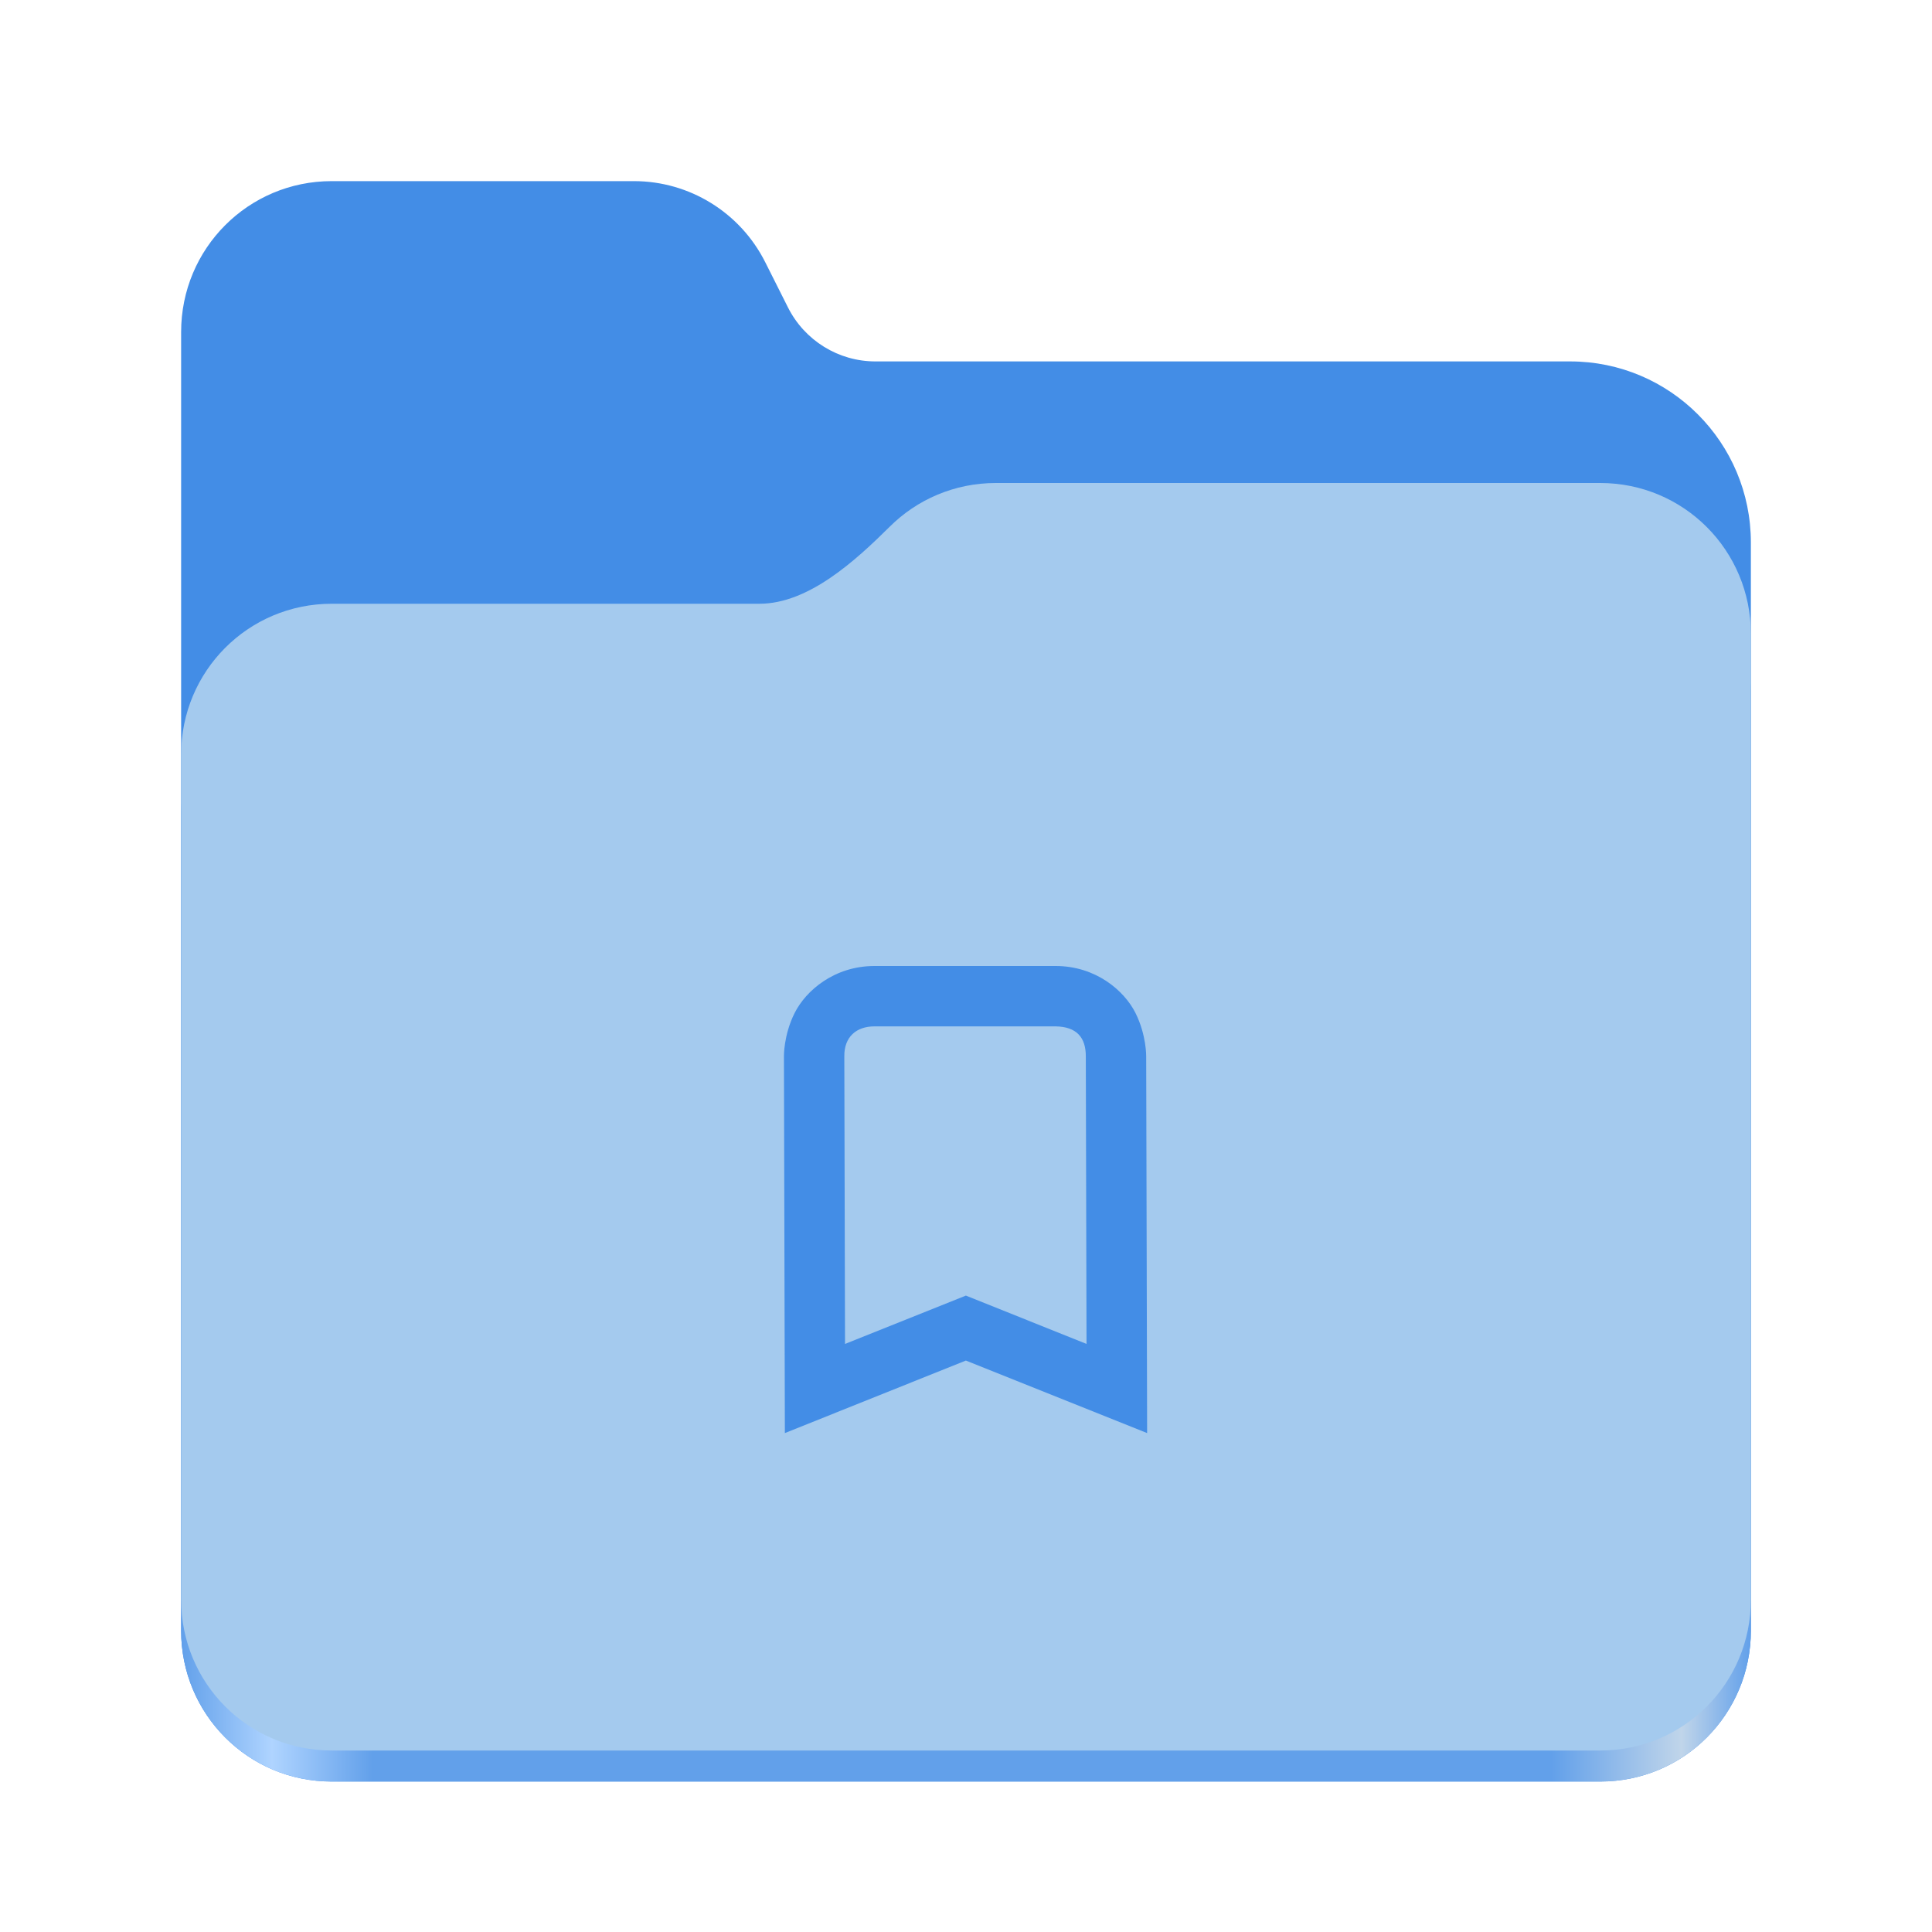
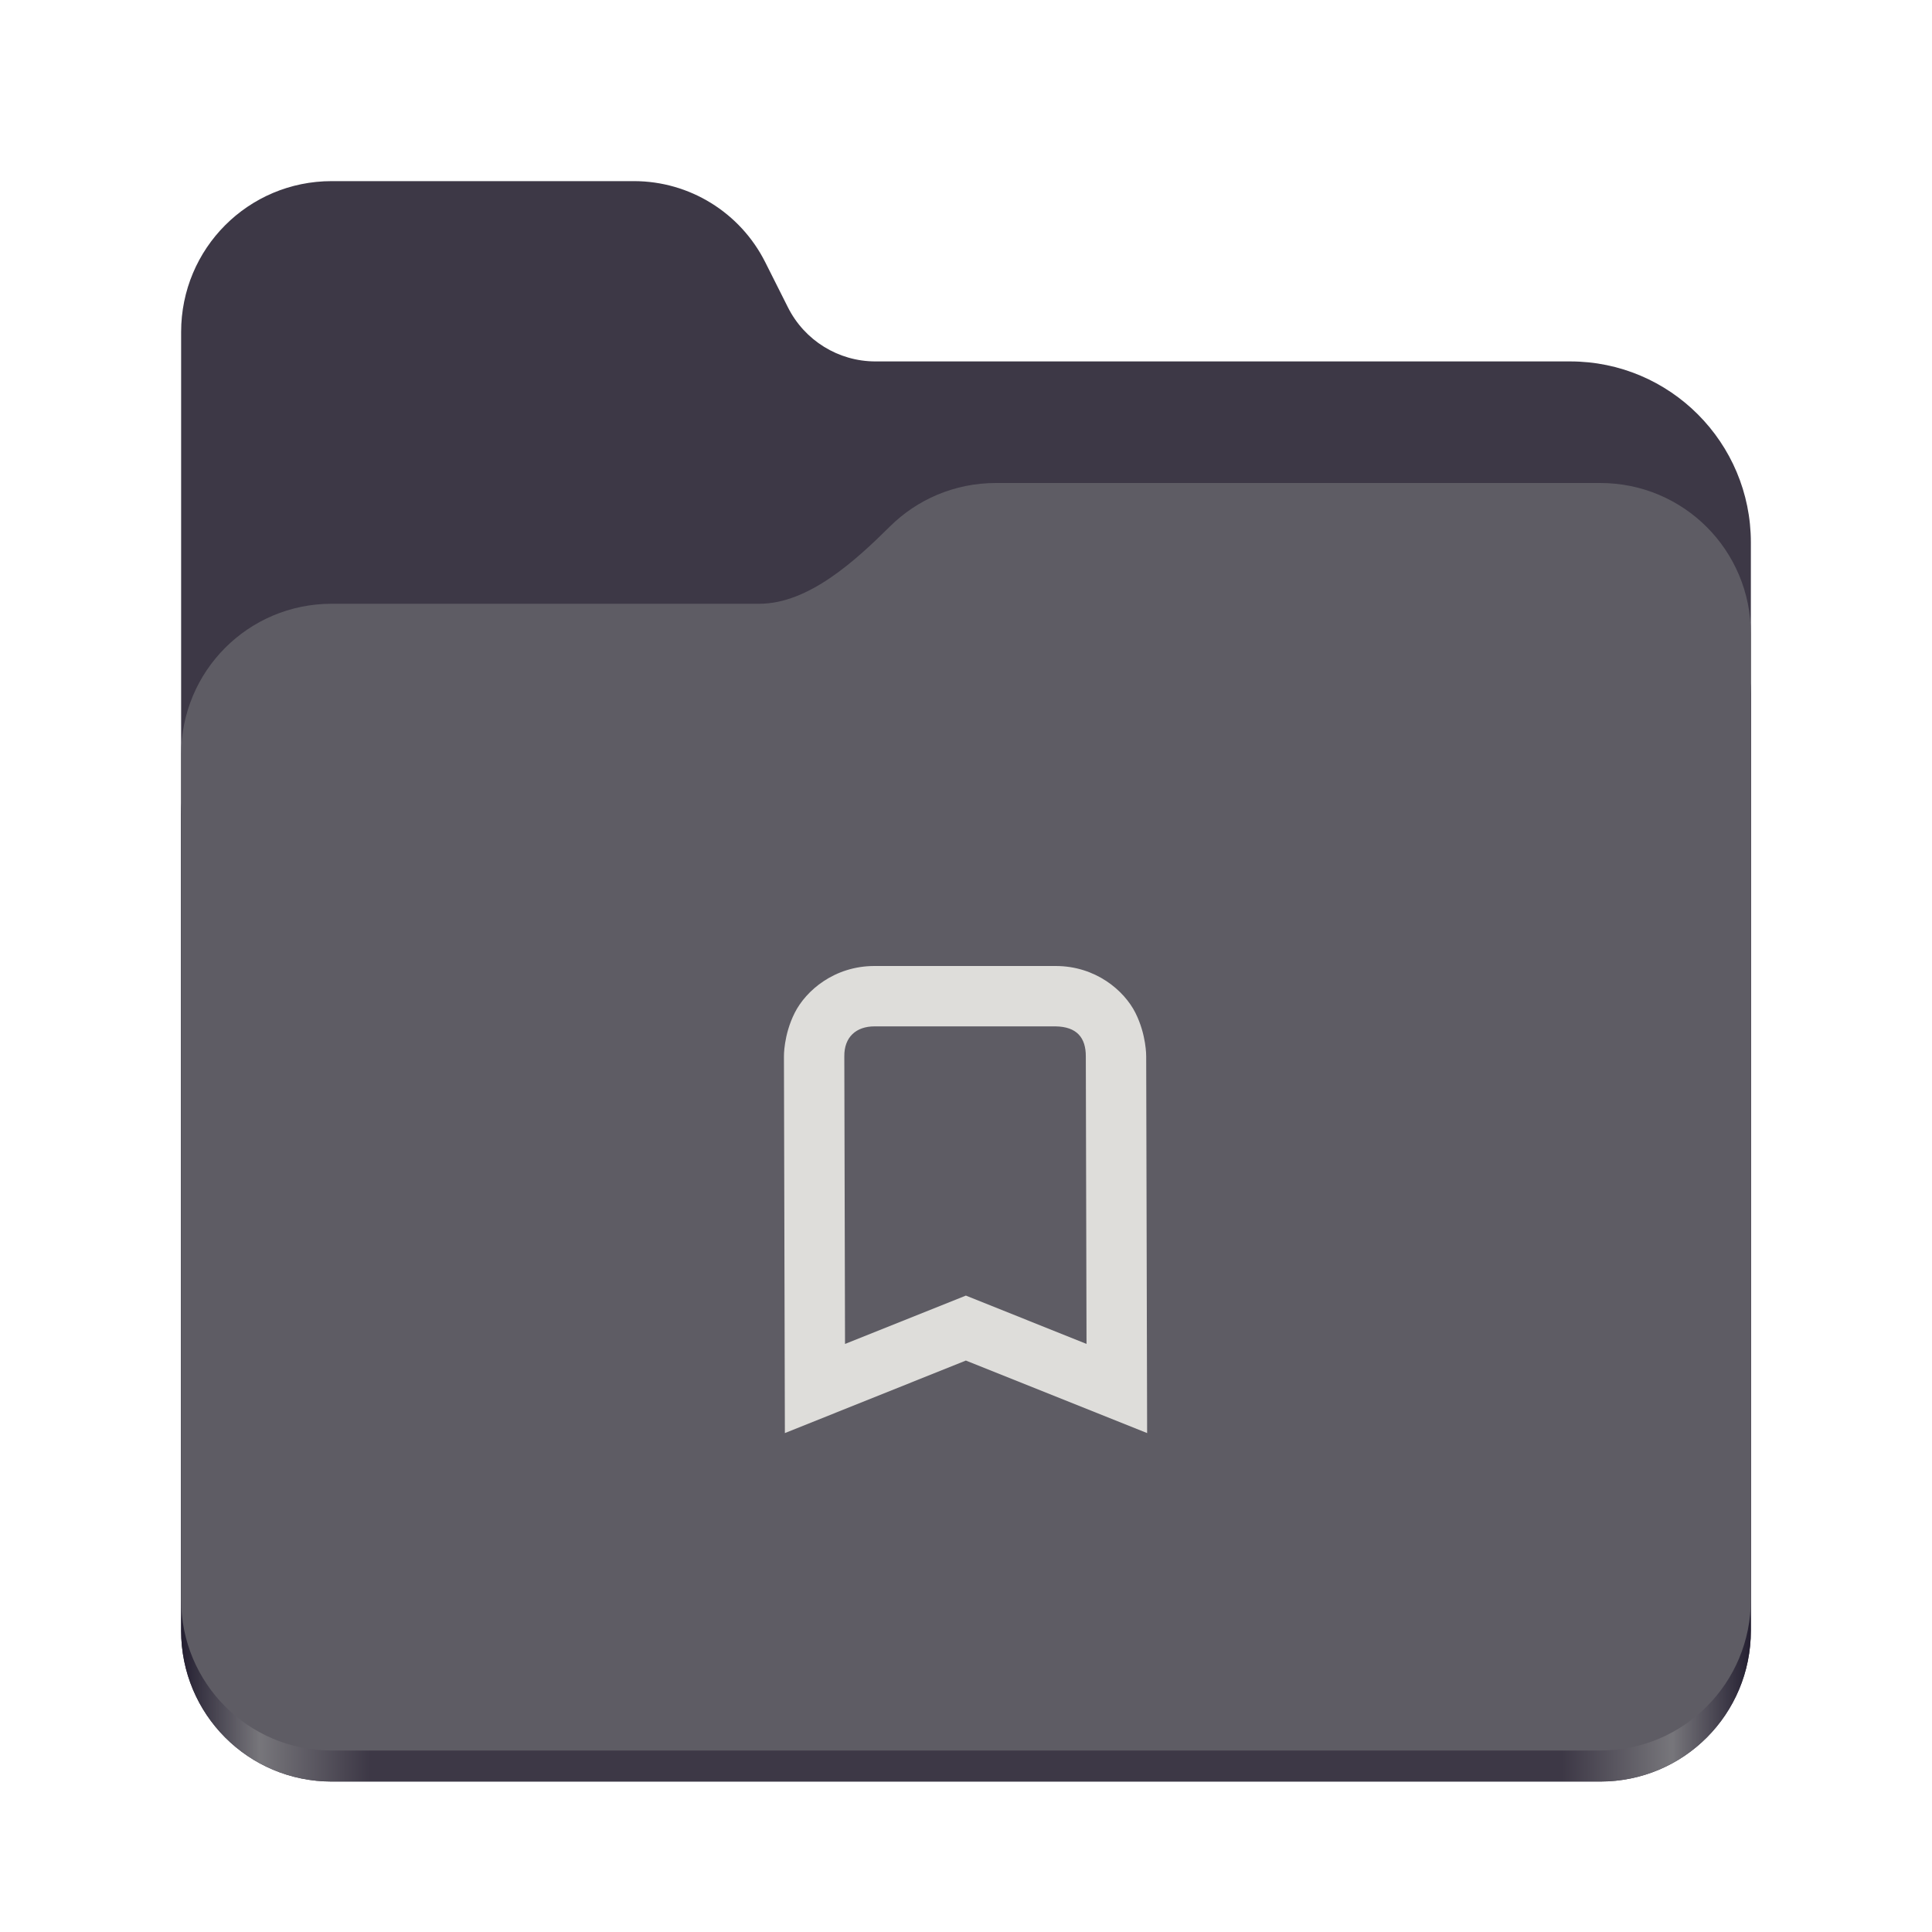
<svg xmlns="http://www.w3.org/2000/svg" height="128px" viewBox="0 0 128 128" width="128px">
  <linearGradient id="a" gradientTransform="matrix(0.45451 0 0 0.455522 -1210.292 616.1726)" gradientUnits="userSpaceOnUse" x1="2689.252" x2="2918.07" y1="-1106.803" y2="-1106.803">
-     <stop offset="0" stop-color="#62a0ea" />
-     <stop offset="0.058" stop-color="#afd4ff" />
-     <stop offset="0.122" stop-color="#62a0ea" />
-     <stop offset="0.873" stop-color="#62a0ea" />
-     <stop offset="0.956" stop-color="#c0d5ea" />
-     <stop offset="1" stop-color="#62a0ea" />
+     <stop offset="0" stop-color="#241f31" />
+     <stop offset="0.05" stop-color="#77767b" />
+     <stop offset="0.12" stop-color="#3d3846" />
+     <stop offset="0.88" stop-color="#3d3846" />
+     <stop offset="0.95" stop-color="#77767b" />
+     <stop offset="1" stop-color="#241f31" />
  </linearGradient>
-   <path d="m 21.977 12 c -5.527 0 -9.977 4.461 -9.977 10 v 86.031 c 0 5.543 4.449 10 9.977 10 h 84.043 c 5.531 0 9.98 -4.457 9.98 -10 v -72.086 c 0 -6.629 -5.359 -12 -11.973 -12 h -46.027 c -2.453 0 -4.695 -1.387 -5.797 -3.582 l -1.504 -2.992 c -1.656 -3.293 -5.02 -5.371 -8.699 -5.371 z m 0 0" fill="#438de6" />
-   <path d="m 65.977 36 c -2.746 0 -5.227 1.102 -7.027 2.891 c -2.273 2.254 -5.383 5.109 -8.633 5.109 h -28.34 c -5.527 0 -9.977 4.461 -9.977 10 v 54.031 c 0 5.543 4.449 10 9.977 10 h 84.043 c 5.531 0 9.98 -4.457 9.98 -10 v -62.031 c 0 -5.539 -4.449 -10 -9.98 -10 z m 0 0" fill="url(#a)" />
-   <path d="m 65.977 32 c -2.746 0 -5.227 1.102 -7.027 2.891 c -2.273 2.254 -5.383 5.109 -8.633 5.109 h -28.34 c -5.527 0 -9.977 4.461 -9.977 10 v 55.977 c 0 5.539 4.449 10 9.977 10 h 84.043 c 5.531 0 9.98 -4.461 9.98 -10 v -63.977 c 0 -5.539 -4.449 -10 -9.98 -10 z m 0 0" fill="#a4caee" />
-   <path d="m 57.938 64 c -2.664 0 -4.547 1.633 -5.289 3.109 c -0.742 1.477 -0.711 2.891 -0.711 2.891 l 0.062 24.945 l 11.992 -4.805 l 12.008 4.805 l -0.062 -24.953 c 0 -0.008 0.023 -1.414 -0.711 -2.883 c -0.742 -1.477 -2.625 -3.109 -5.289 -3.109 z m 0 4 h 12 c 1.391 0.023 2.008 0.734 2 2 l 0.047 19.039 l -7.992 -3.203 l -8.008 3.203 l -0.047 -19.047 c -0.016 -1.297 0.797 -1.992 2 -1.992 z m 0 0" fill="#438de6" />
+   <path d="m 21.977 12 c -5.527 0 -9.977 4.461 -9.977 10 v 86.031 c 0 5.543 4.449 10 9.977 10 h 84.043 c 5.531 0 9.98 -4.457 9.98 -10 v -72.086 c 0 -6.629 -5.359 -12 -11.973 -12 h -46.027 c -2.453 0 -4.695 -1.387 -5.797 -3.582 l -1.504 -2.992 c -1.656 -3.293 -5.02 -5.371 -8.699 -5.371 z m 0 0" fill="#3d3846" />
+   <path d="m 65.98 36 c -2.75 0 -5.23 1.102 -7.031 2.891 c -2.273 2.254 -5.383 5.109 -8.633 5.109 h -28.34 c -5.527 0 -9.977 4.461 -9.977 10 v 54.031 c 0 5.543 4.449 10 9.977 10 h 84.043 c 5.531 0 9.98 -4.457 9.98 -10 v -62.031 c 0 -5.539 -4.449 -10 -9.98 -10 z m 0 0" fill="url(#a)" />
+   <path d="m 65.98 32 c -2.75 0 -5.23 1.102 -7.031 2.891 c -2.273 2.254 -5.383 5.109 -8.633 5.109 h -28.34 c -5.527 0 -9.977 4.461 -9.977 10 v 55.977 c 0 5.539 4.449 10 9.977 10 h 84.043 c 5.531 0 9.98 -4.461 9.98 -10 v -63.977 c 0 -5.539 -4.449 -10 -9.98 -10 z m 0 0" fill="#5e5c64" />
+   <path d="m 57.938 64 c -2.664 0 -4.547 1.633 -5.289 3.109 c -0.742 1.477 -0.711 2.891 -0.711 2.891 l 0.062 24.945 l 11.992 -4.805 l 12.008 4.805 l -0.062 -24.953 c 0 -0.008 0.023 -1.414 -0.711 -2.883 c -0.742 -1.477 -2.625 -3.109 -5.289 -3.109 z m 0 4 h 12 c 1.391 0.023 2.008 0.734 2 2 l 0.047 19.039 l -7.992 -3.203 l -8.008 3.203 l -0.047 -19.047 c -0.016 -1.297 0.797 -1.992 2 -1.992 z m 0 0" fill="#deddda" />
</svg>
